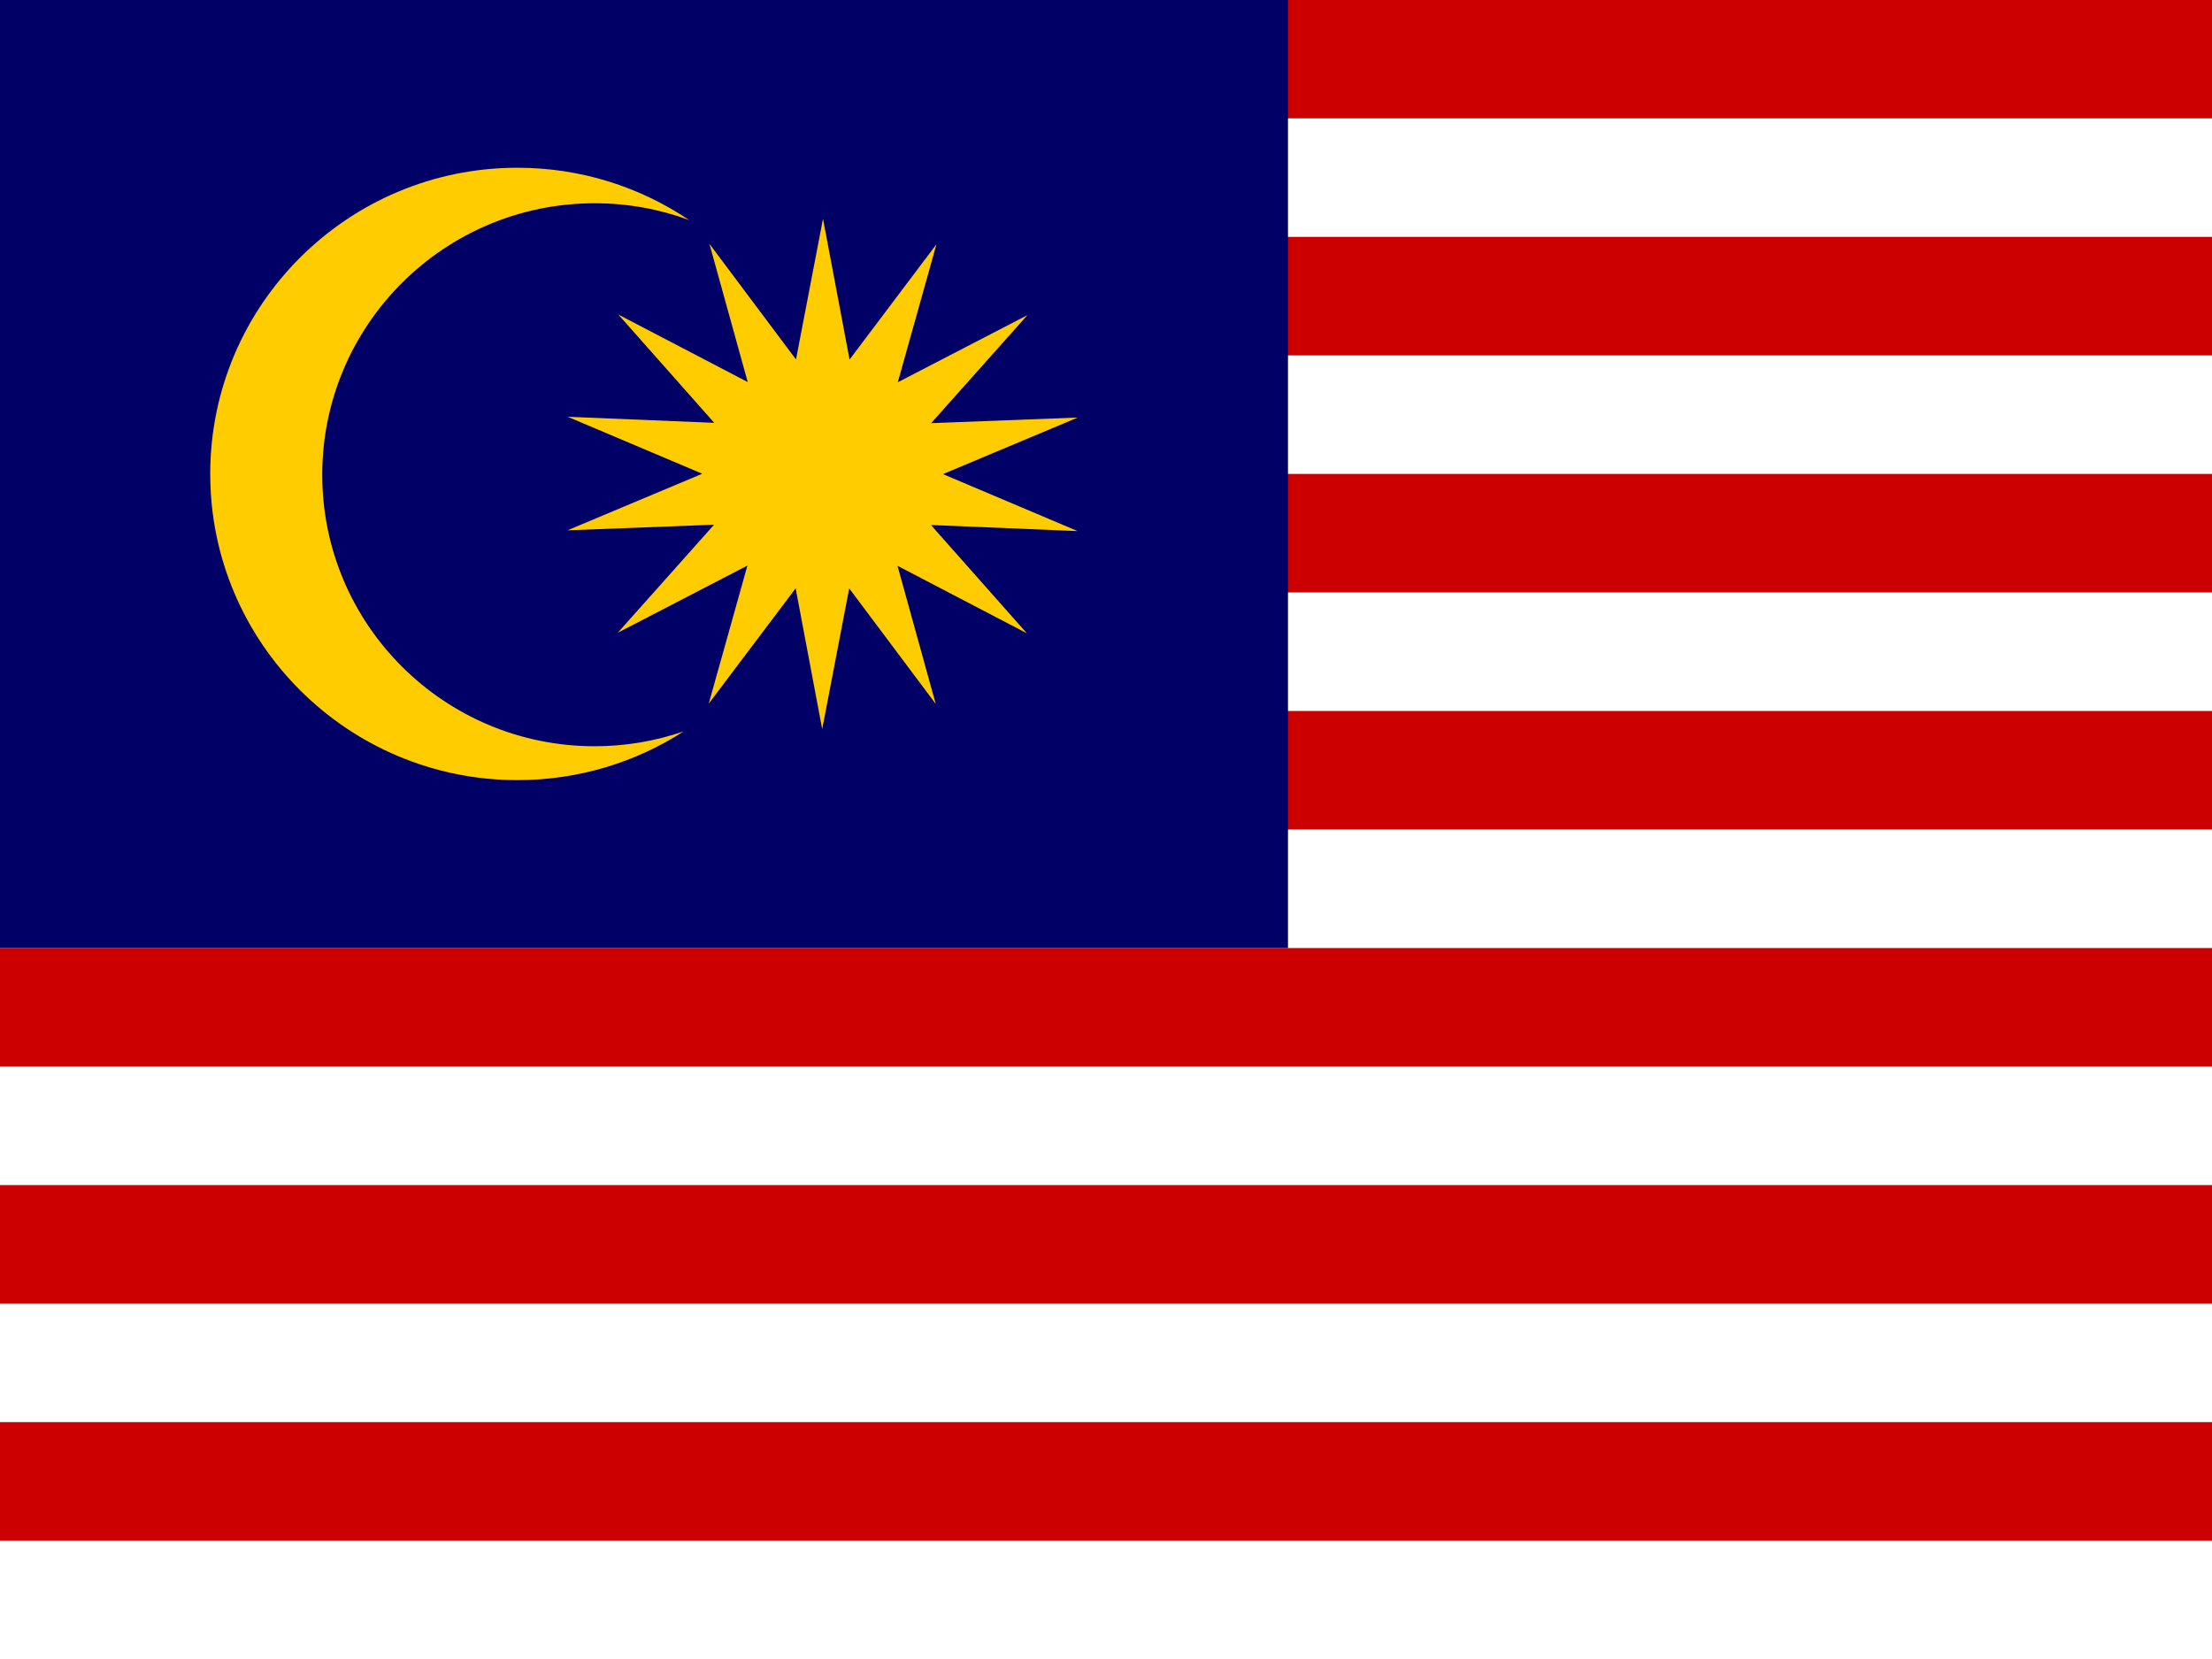
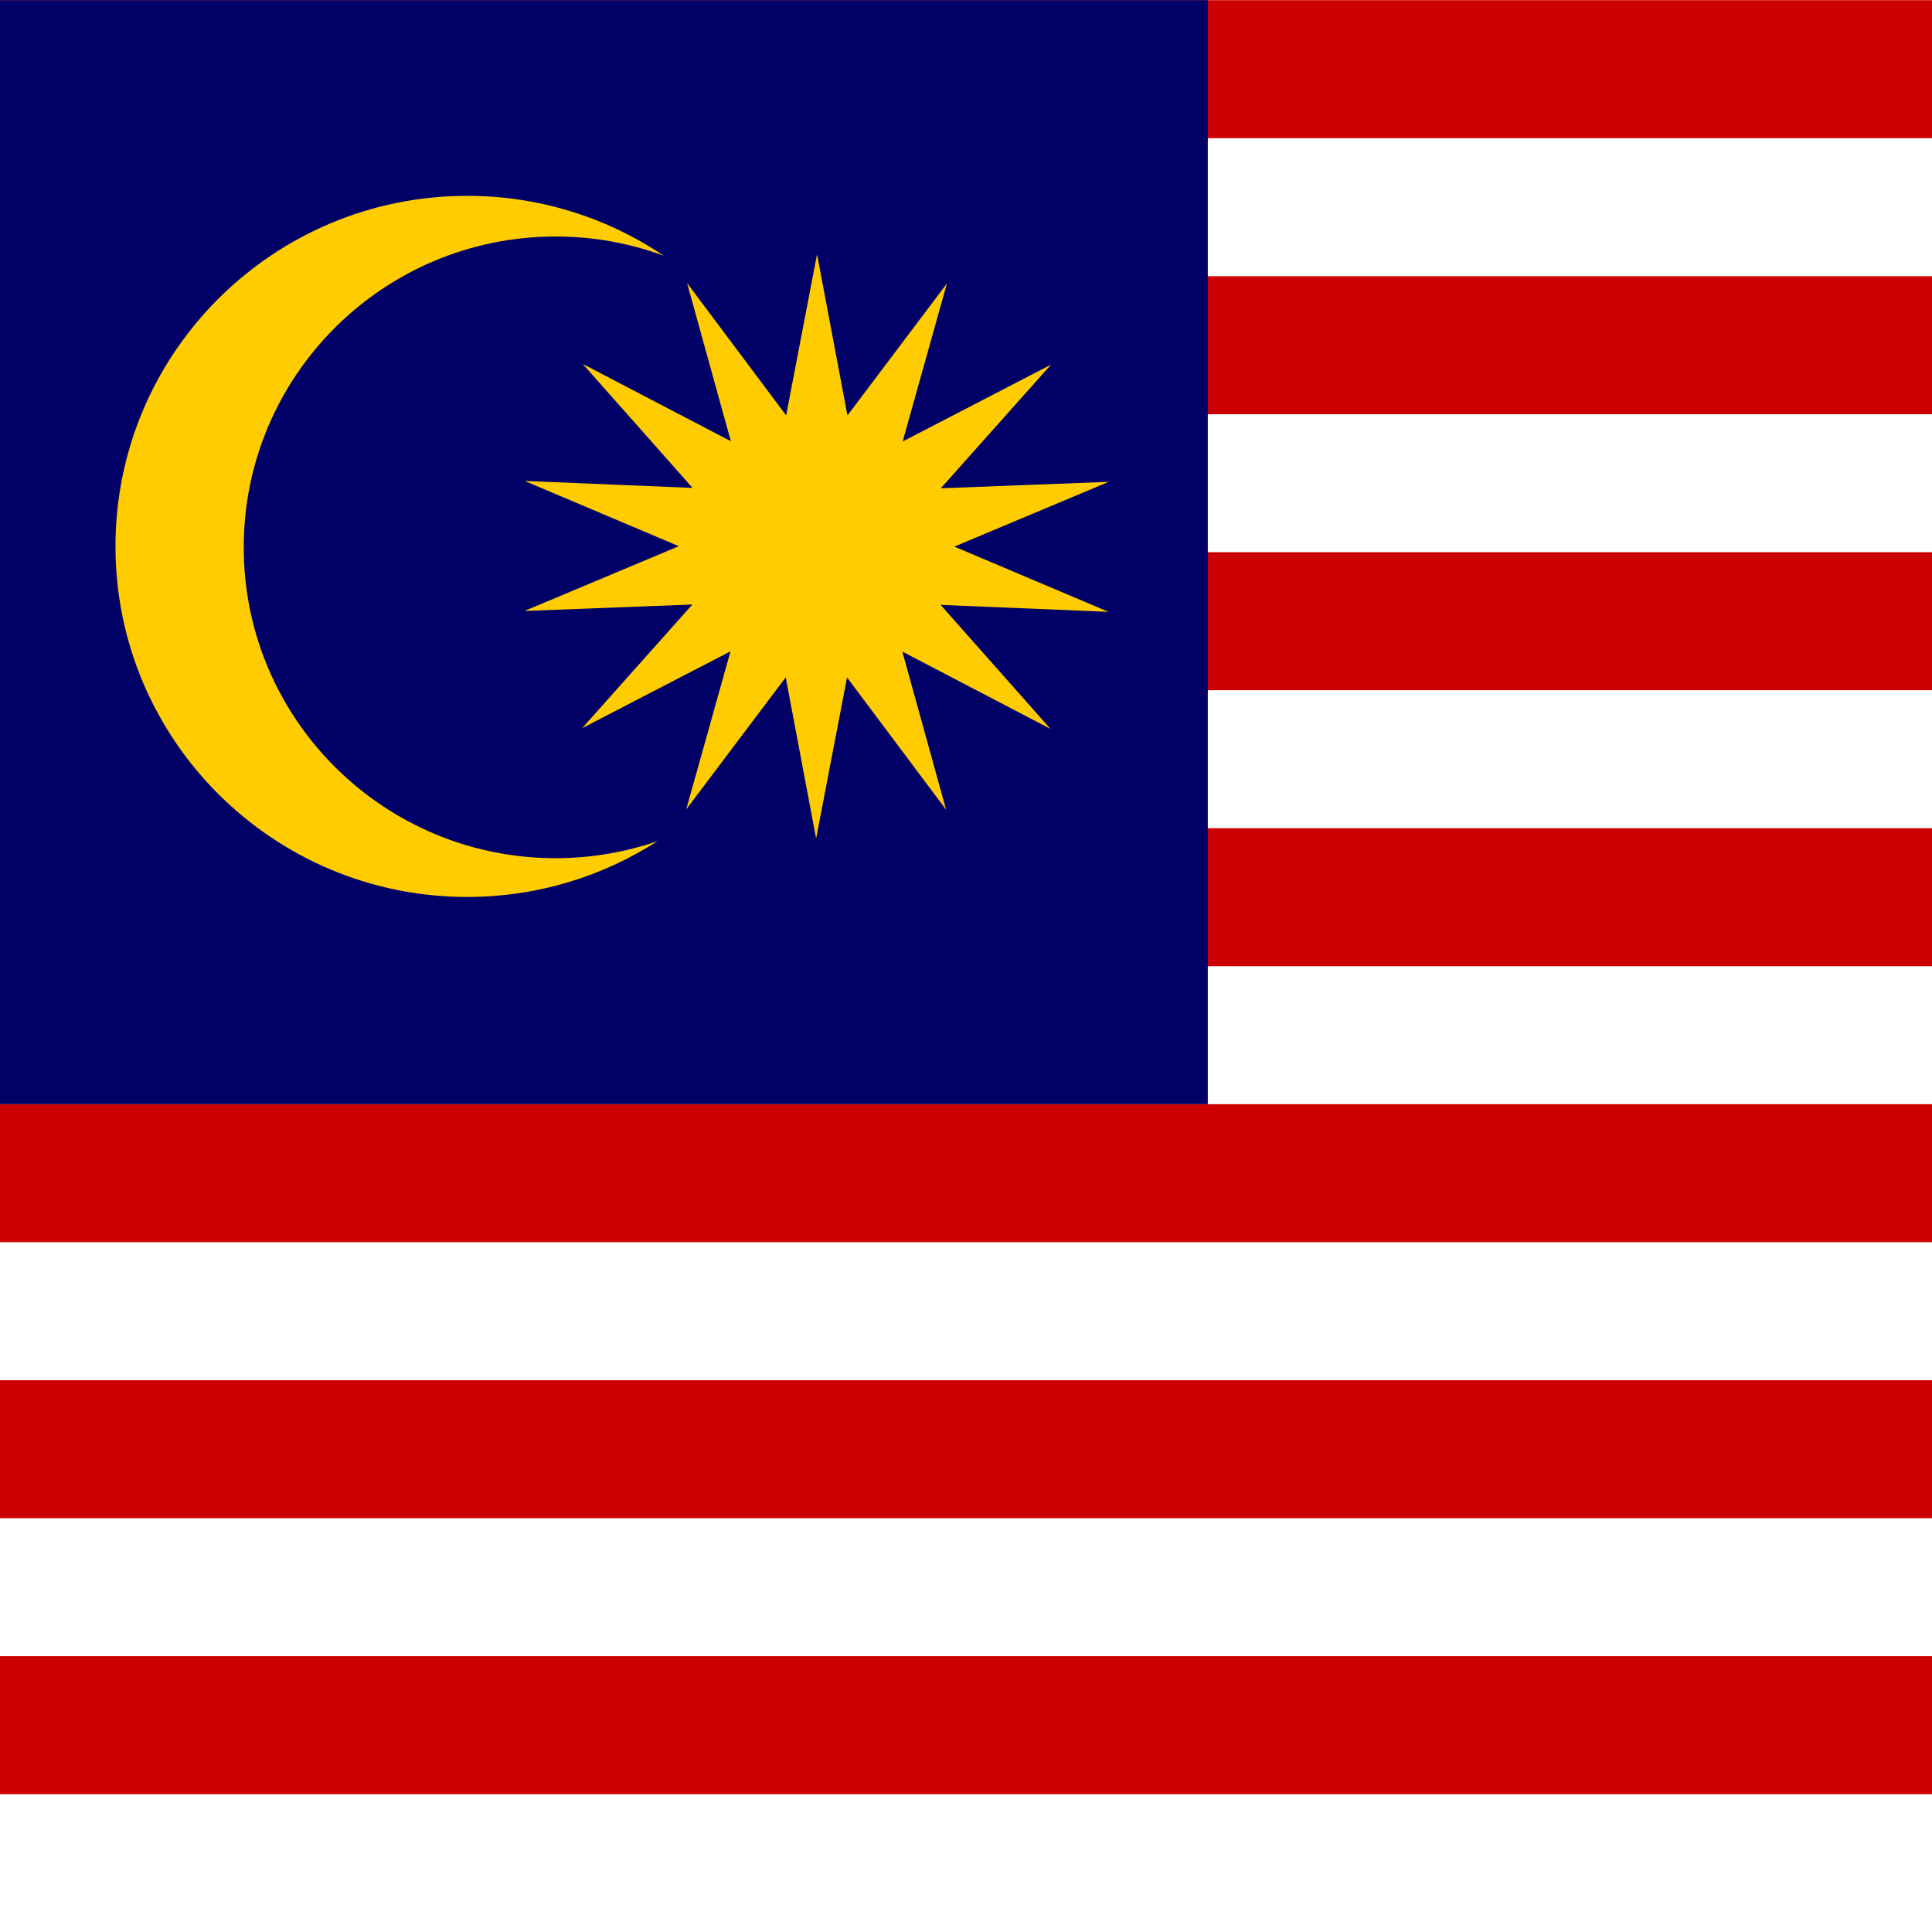
- <svg xmlns="http://www.w3.org/2000/svg" xmlns:xlink="http://www.w3.org/1999/xlink" width="640" height="480" id="flag-icon-css-my">
-   <path d="M0-.05h640v480.1H0z" fill="#cc0001" />
-   <path d="M0 445.757h640v34.293H0z" fill="#fff" id="a" />
-   <use xlink:href="#a" transform="translate(0 -68.586)" width="100%" height="100%" />
-   <use xlink:href="#a" transform="translate(0 -137.17)" width="100%" height="100%" />
-   <use xlink:href="#a" transform="translate(0 -205.757)" width="100%" height="100%" />
-   <use xlink:href="#a" transform="translate(0 -274.343)" width="100%" height="100%" />
-   <use xlink:href="#a" transform="translate(0 -342.93)" width="100%" height="100%" />
-   <use xlink:href="#a" transform="translate(0 -411.514)" width="100%" height="100%" />
-   <path d="M0-.05h372.655v274.343H0z" fill="#010066" />
+ <svg xmlns="http://www.w3.org/2000/svg" xmlns:xlink="http://www.w3.org/1999/xlink" width="512" height="512" id="flag-icon-css-my">
+   <path d="M0 .05h512v512H0z" fill="#cc0001" />
+   <path d="M0 475.48h512v36.57H0z" fill="#fff" id="a" />
+   <use xlink:href="#a" transform="translate(0 -73.143)" width="100%" height="100%" />
+   <use xlink:href="#a" transform="translate(0 -146.286)" width="100%" height="100%" />
+   <use xlink:href="#a" transform="translate(0 -219.43)" width="100%" height="100%" />
+   <use xlink:href="#a" transform="translate(0 -292.57)" width="100%" height="100%" />
+   <use xlink:href="#a" transform="translate(0 -365.714)" width="100%" height="100%" />
+   <use xlink:href="#a" transform="translate(0 -438.857)" width="100%" height="100%" />
+   <path d="M0 .05h320.077v292.57H0z" fill="#010066" />
  <g fill="#fc0">
-     <path d="M149.71 48.531c-49.063 0-88.886 39.69-88.886 88.59 0 48.9 39.823 88.591 88.886 88.591 17.726 0 34.242-5.187 48.113-14.11a78.856 78.856 0 0 1-25.772 4.312c-43.506 0-78.815-35.192-78.815-78.554 0-43.36 35.31-78.553 78.815-78.553 9.615 0 18.825 1.717 27.346 4.863-14.187-9.555-31.288-15.139-49.687-15.139z" />
-     <path d="M297.115 183.24l-37.441-19.535 11.07 39.98-25.043-33.444-7.813 40.706-7.684-40.729-25.148 33.369 11.197-39.947-37.503 19.422 27.86-31.253-42.43 1.63 39.004-16.37-38.952-16.486 42.424 1.757-27.76-31.337 37.44 19.535-11.07-39.98 25.043 33.444 7.813-40.706 7.684 40.729 25.148-33.369-11.196 39.947 37.503-19.422-27.86 31.253 42.43-1.63-39.005 16.37 38.953 16.486-42.425-1.757z" />
+     <path d="M123.812 51.9c-51.45 0-93.21 41.621-93.21 92.9 0 51.28 41.76 92.903 93.21 92.903 18.59 0 35.908-5.44 50.454-14.798a82.693 82.693 0 0 1-27.025 4.522c-45.623 0-82.65-36.904-82.65-82.375 0-45.472 37.027-82.376 82.65-82.376 10.082 0 19.74 1.8 28.676 5.1-14.877-10.02-32.81-15.877-52.105-15.877z" />
+     <path d="M278.39 193.164l-39.263-20.486 11.61 41.926-26.262-35.071-8.193 42.686-8.058-42.71-26.372 34.991 11.741-41.89-39.328 20.367 29.216-32.774-44.495 1.709 40.903-17.166-40.848-17.289 44.489 1.843-29.112-32.862 39.264 20.486-11.61-41.926 26.262 35.071 8.193-42.686 8.058 42.71 26.372-34.991-11.742 41.89 39.328-20.367-29.215 32.774 44.494-1.709-40.902 17.166 40.848 17.288-44.489-1.842z" />
  </g>
</svg>
